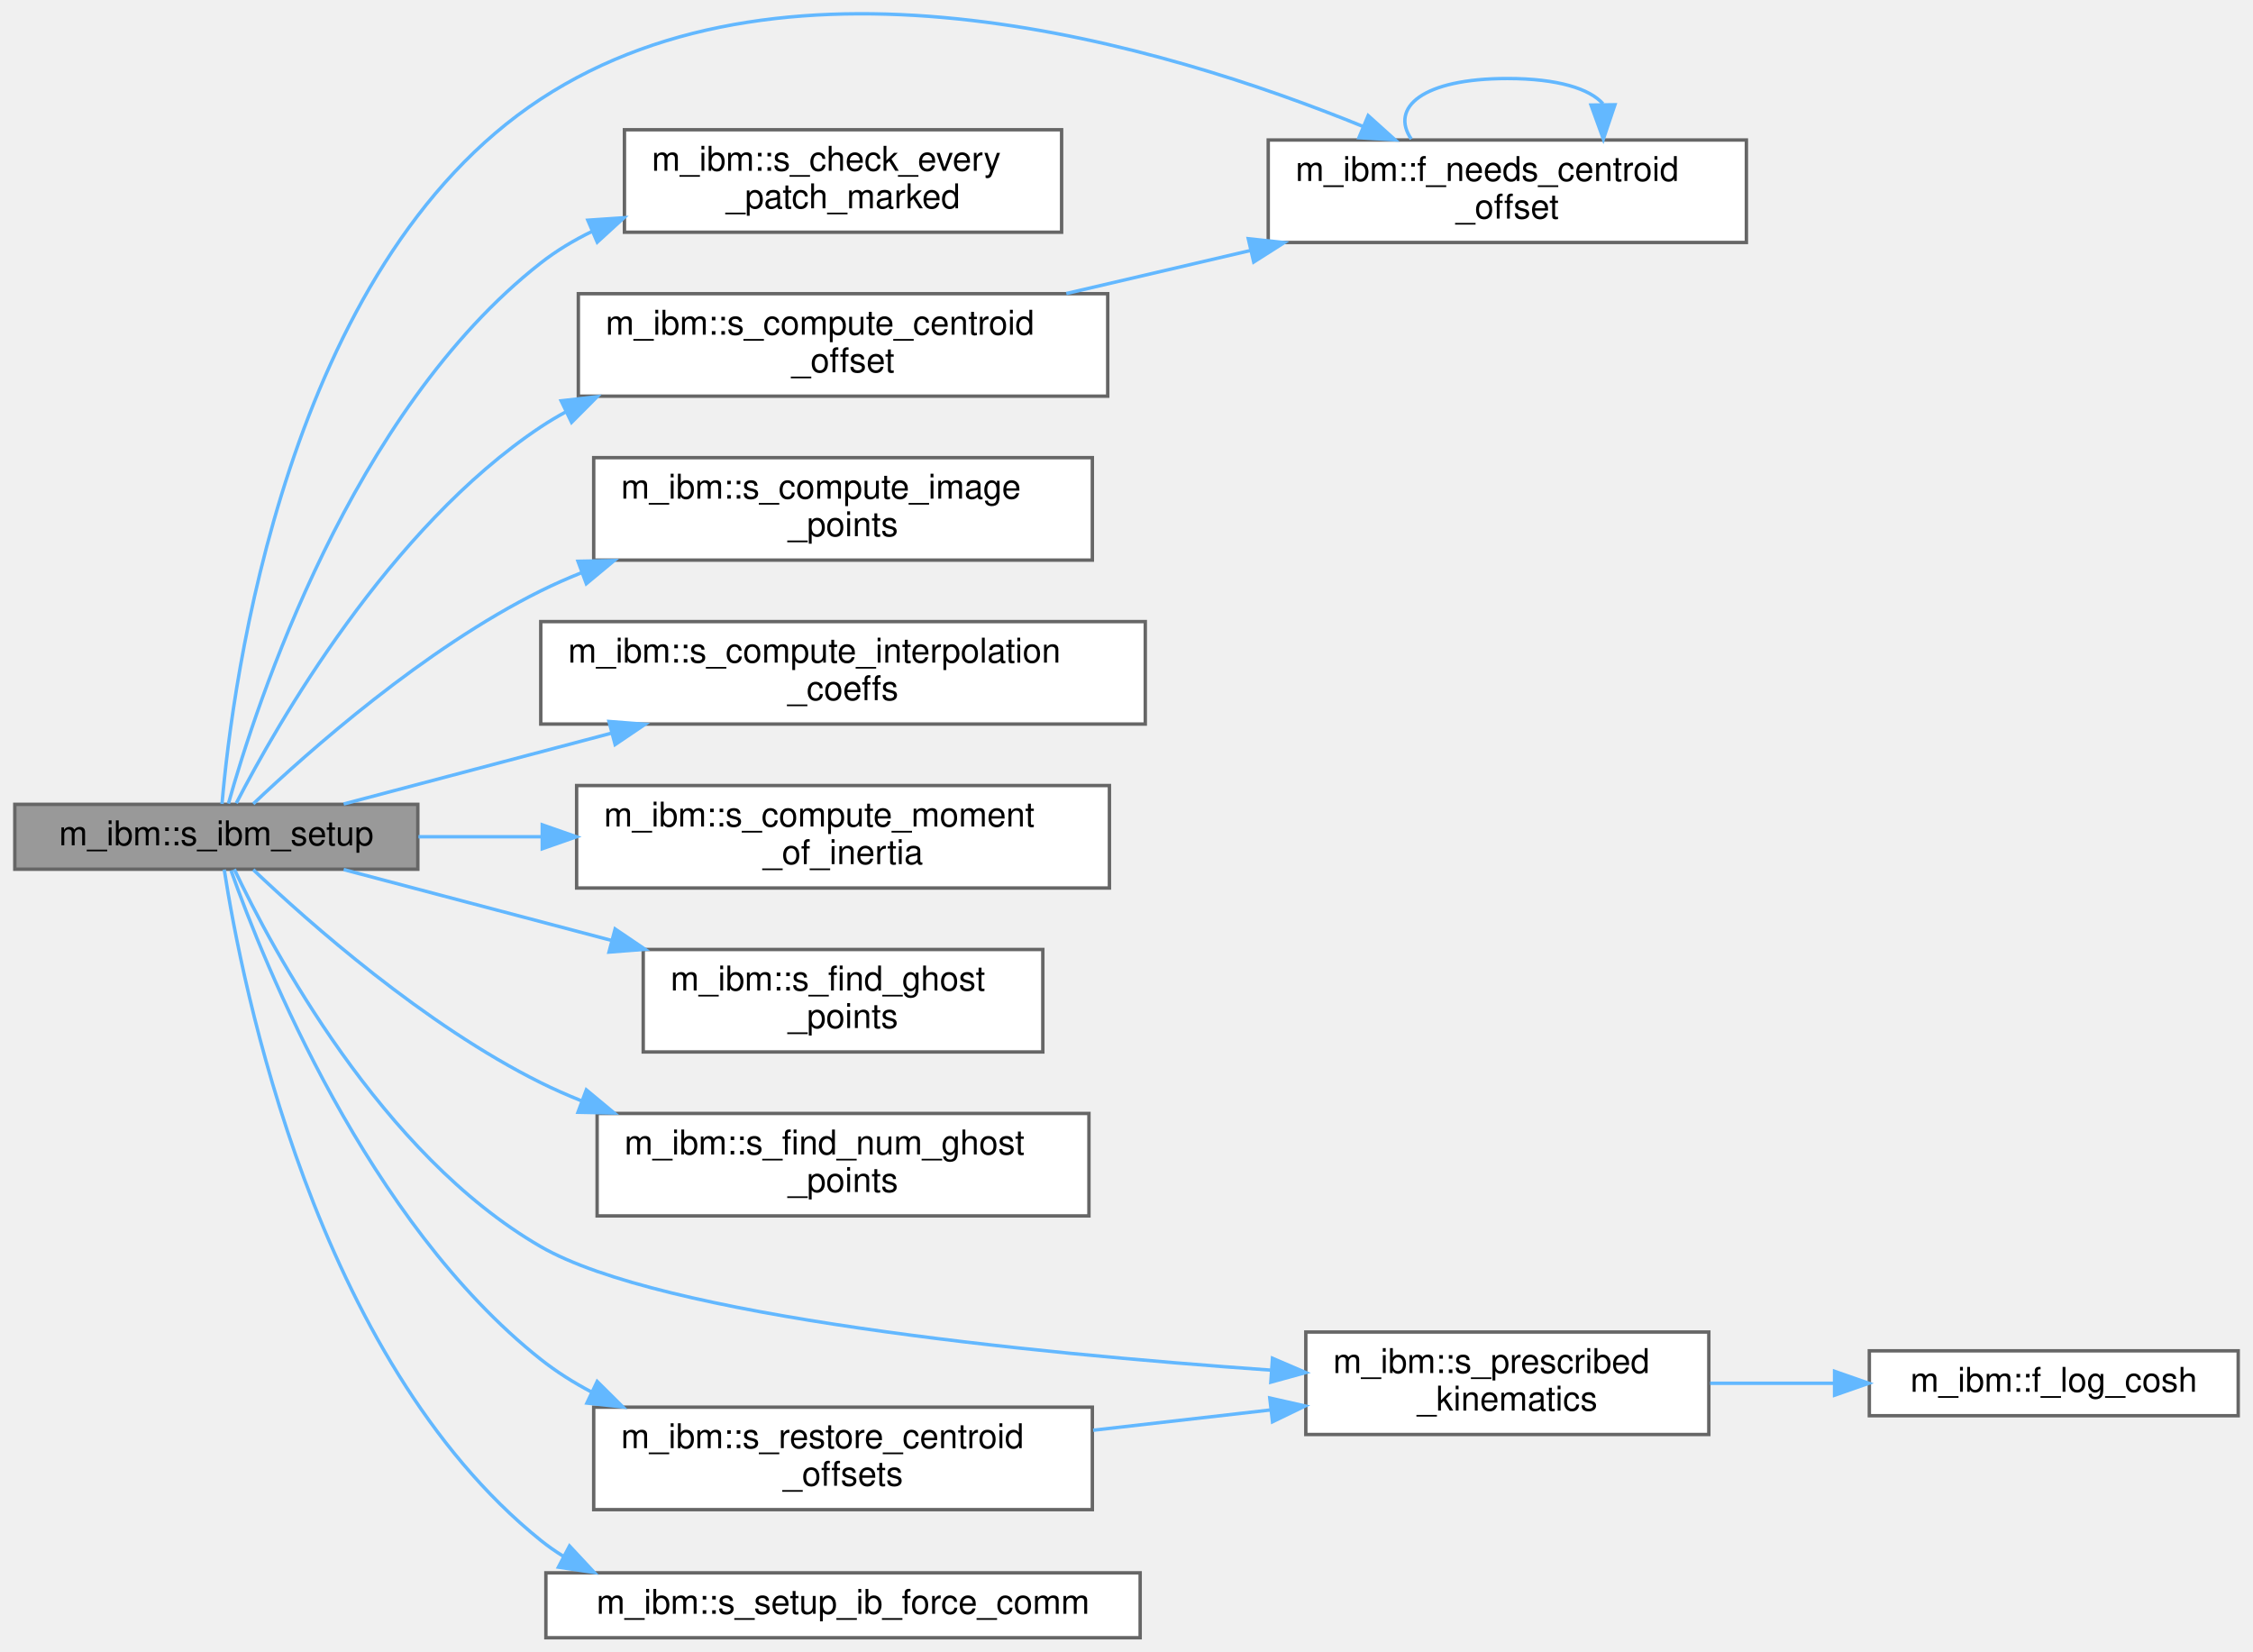
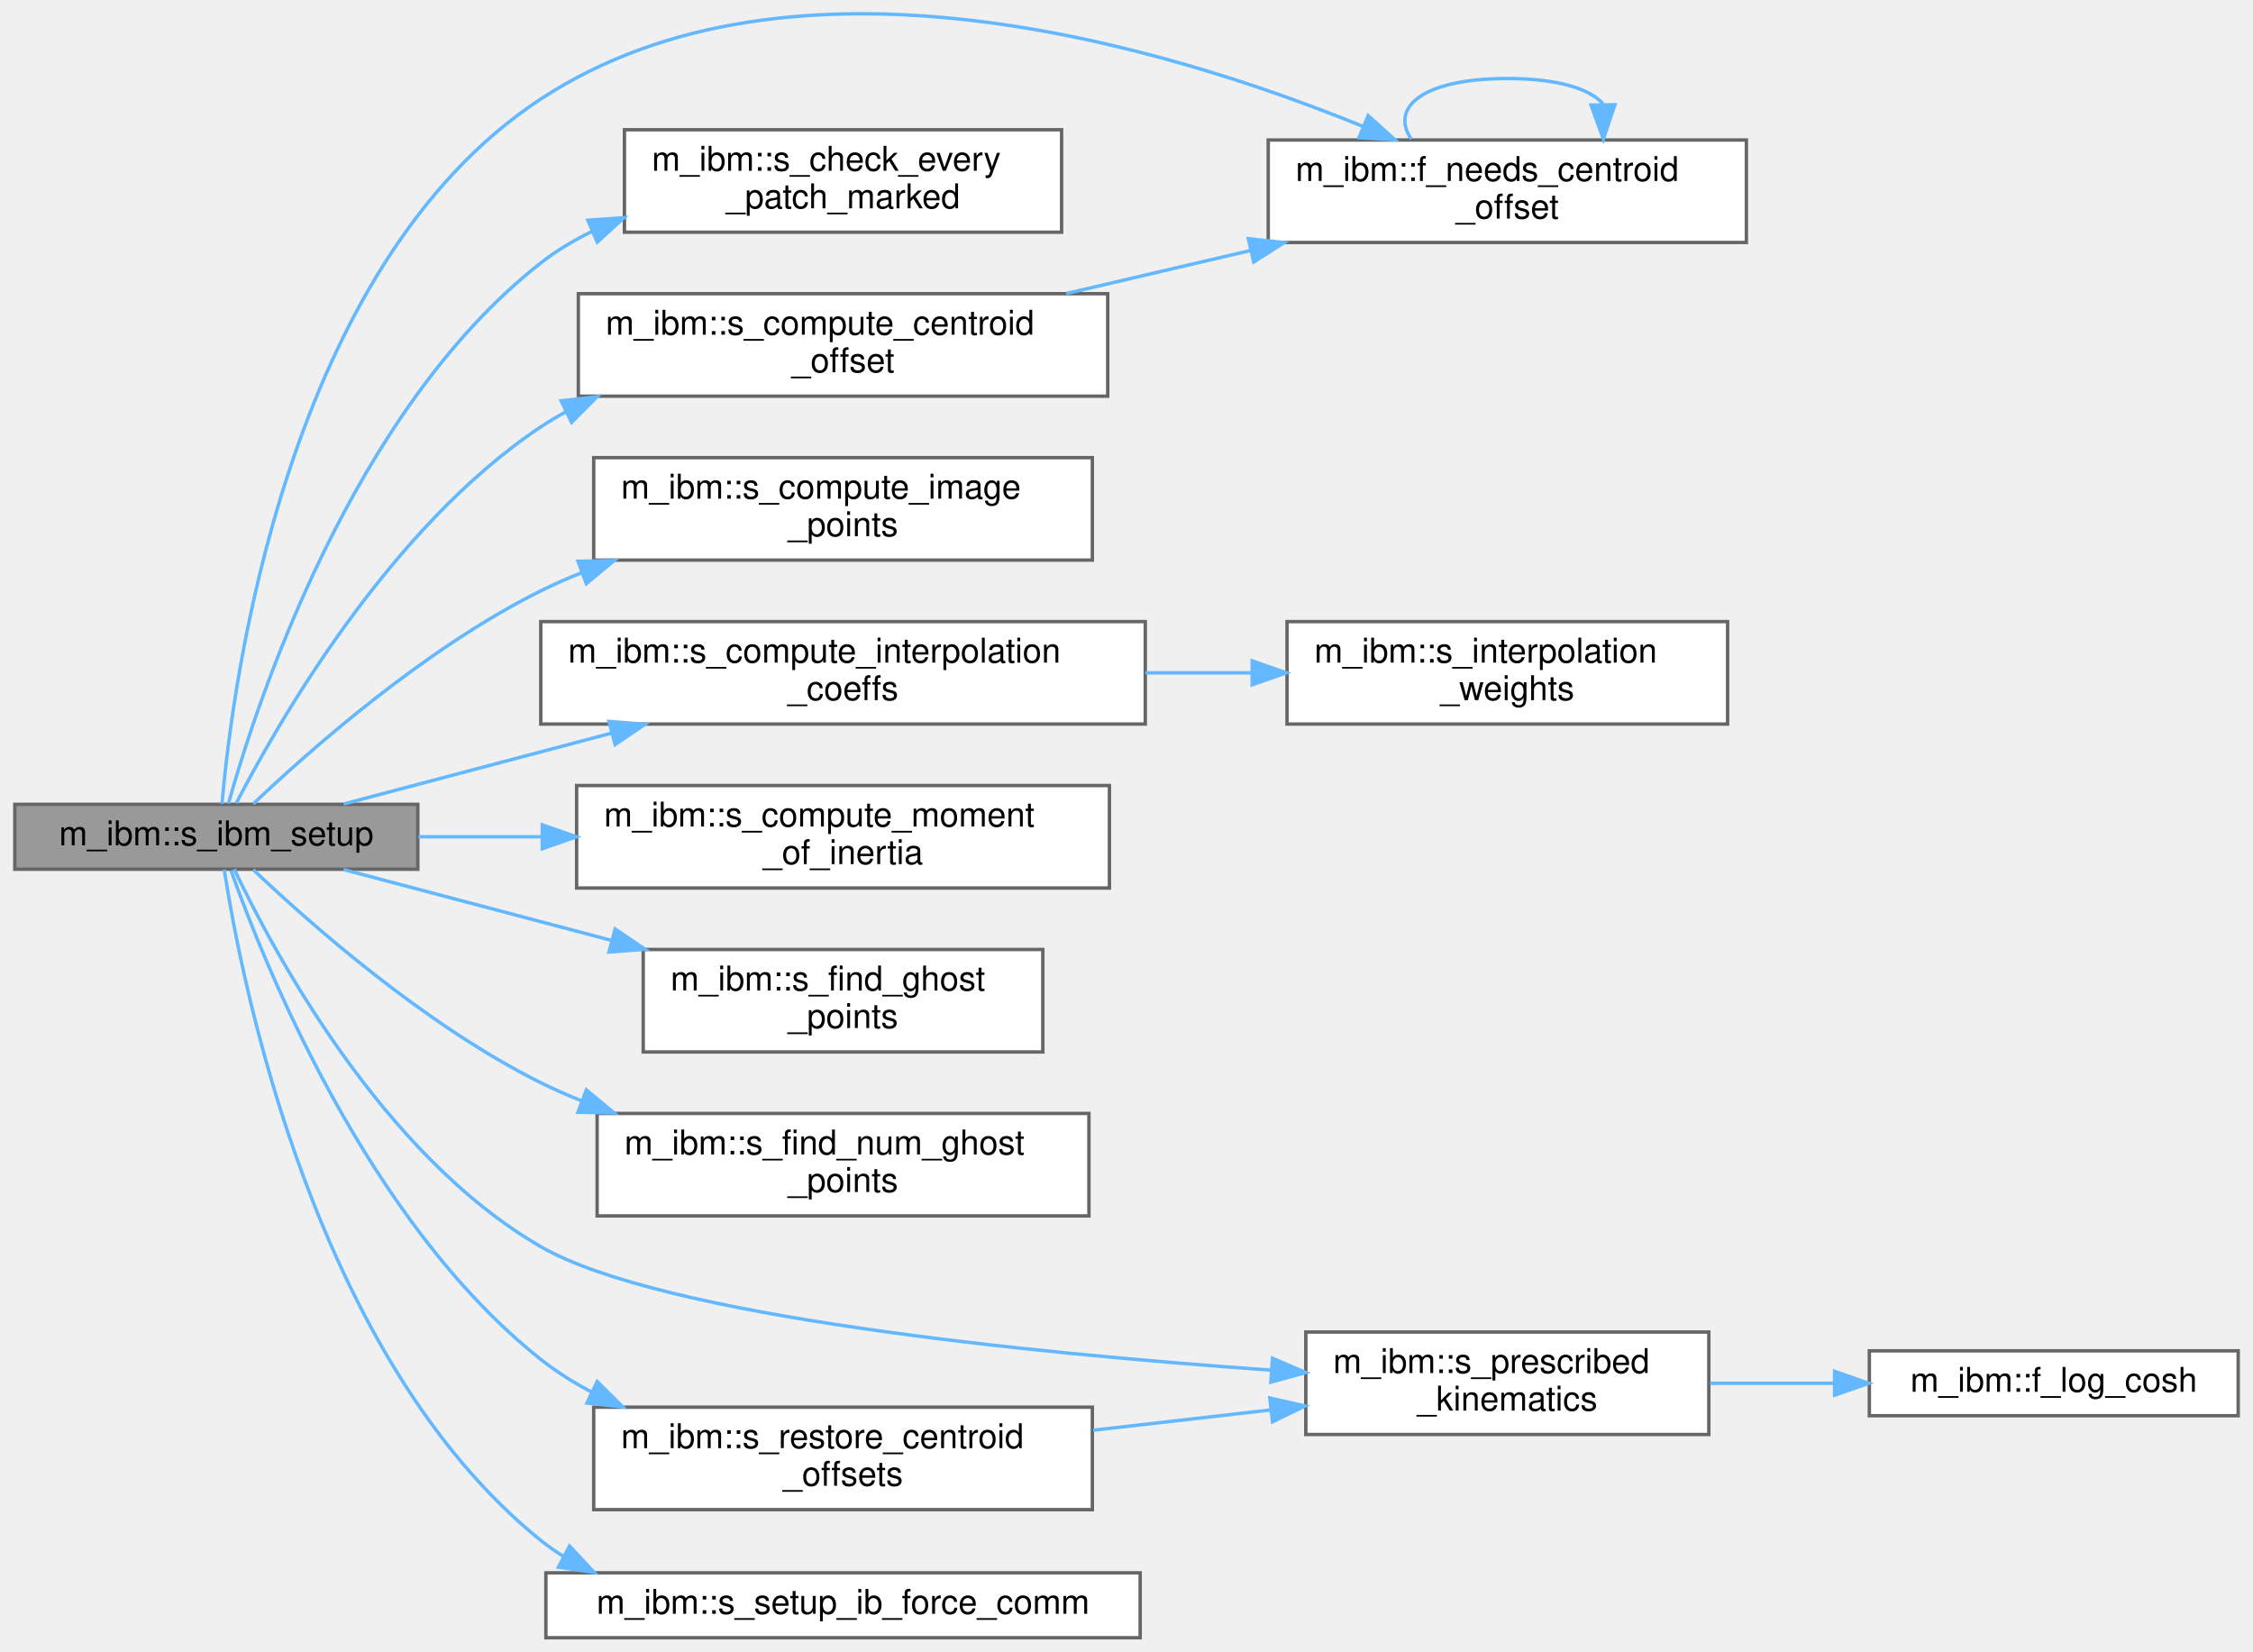
<svg xmlns="http://www.w3.org/2000/svg" xmlns:xlink="http://www.w3.org/1999/xlink" width="659pt" height="483pt" viewBox="0.00 0.00 659.00 483.49">
  <g id="graph0" class="graph" transform="scale(1 1) rotate(0) translate(4 479.49)">
    <g id="Node000001" class="node">
      <g id="a_Node000001">
        <a xlink:title="Initializes the values of various IBM variables, such as ghost points and image points.">
          <polygon fill="#999999" stroke="#666666" points="118,-244 0,-244 0,-225 118,-225 118,-244" />
          <text text-anchor="middle" x="59" y="-232" font-family="Helvetica,sans-Serif" font-size="10.00">m_ibm::s_ibm_setup</text>
        </a>
      </g>
    </g>
    <g id="Node000002" class="node">
      <g id="a_Node000002">
        <a xlink:href="namespacem__ibm.html#ac040a05c887bdf3753ae10ff2dd608b0" target="_top" xlink:title="A moving airfoil or STL (geometries 4, 5, 11, 12) moves its centroid to the centre of mass and keeps ...">
          <polygon fill="white" stroke="#666666" points="507,-438.5 367,-438.5 367,-408.5 507,-408.5 507,-438.5" />
          <text text-anchor="start" x="375" y="-426.5" font-family="Helvetica,sans-Serif" font-size="10.00">m_ibm::f_needs_centroid</text>
          <text text-anchor="middle" x="437" y="-415.5" font-family="Helvetica,sans-Serif" font-size="10.00">_offset</text>
        </a>
      </g>
    </g>
    <g id="edge1_Node000001_Node000002" class="edge">
      <g id="a_edge1_Node000001_Node000002">
        <a xlink:title=" ">
          <path fill="none" stroke="#63b8ff" d="M60.67,-244.13C63.7,-279.36 79.43,-401.63 154,-450.5 227.64,-498.77 336.21,-466.32 394.83,-442.44" />
          <polygon fill="#63b8ff" stroke="#63b8ff" points="396.26,-445.64 404.14,-438.55 393.56,-439.18 396.26,-445.64" />
        </a>
      </g>
    </g>
    <g id="Node000003" class="node">
      <g id="a_Node000003">
        <a xlink:href="namespacem__ibm.html#aa8c5c58a17fb68233dac27d5f1262ffb" target="_top" xlink:title="Abort if any namelist immersed boundary marks no cell anywhere. The owning rank is chosen by the patc...">
          <polygon fill="white" stroke="#666666" points="306.5,-441.5 178.5,-441.5 178.5,-411.5 306.5,-411.5 306.5,-441.5" />
          <text text-anchor="start" x="186.5" y="-429.5" font-family="Helvetica,sans-Serif" font-size="10.00">m_ibm::s_check_every</text>
          <text text-anchor="middle" x="242.5" y="-418.5" font-family="Helvetica,sans-Serif" font-size="10.00">_patch_marked</text>
        </a>
      </g>
    </g>
    <g id="edge3_Node000001_Node000003" class="edge">
      <g id="a_edge3_Node000001_Node000003">
        <a xlink:title=" ">
          <path fill="none" stroke="#63b8ff" d="M62.55,-244.22C70.62,-273.09 98.47,-359.03 154,-402.5 158.61,-406.11 163.72,-409.17 169.1,-411.78" />
          <polygon fill="#63b8ff" stroke="#63b8ff" points="167.78,-415.02 178.35,-415.74 170.54,-408.59 167.78,-415.02" />
        </a>
      </g>
    </g>
    <g id="Node000004" class="node">
      <g id="a_Node000004">
        <a xlink:href="namespacem__ibm.html#a0c297ad593faad508e7d3032b7480723" target="_top" xlink:title="Computes the center of mass for IB patch types where we are unable to determine their center of mass ...">
          <polygon fill="white" stroke="#666666" points="320,-393.5 165,-393.5 165,-363.5 320,-363.5 320,-393.5" />
          <text text-anchor="start" x="173" y="-381.5" font-family="Helvetica,sans-Serif" font-size="10.00">m_ibm::s_compute_centroid</text>
          <text text-anchor="middle" x="242.5" y="-370.5" font-family="Helvetica,sans-Serif" font-size="10.00">_offset</text>
        </a>
      </g>
    </g>
    <g id="edge4_Node000001_Node000004" class="edge">
      <g id="a_edge4_Node000001_Node000004">
        <a xlink:title=" ">
          <path fill="none" stroke="#63b8ff" d="M64.84,-244.31C76.7,-267.29 109.49,-324.89 154,-354.5 156.4,-356.09 158.9,-357.58 161.48,-358.98" />
          <polygon fill="#63b8ff" stroke="#63b8ff" points="159.97,-362.14 170.5,-363.34 163.02,-355.83 159.97,-362.14" />
        </a>
      </g>
    </g>
    <g id="Node000005" class="node">
      <g id="a_Node000005">
        <a xlink:href="namespacem__ibm.html#a1234bec1c8eb33fb98651ff15fae70a4" target="_top" xlink:title="Compute the image points for each ghost point.">
          <polygon fill="white" stroke="#666666" points="315.5,-345.5 169.5,-345.5 169.5,-315.5 315.5,-315.5 315.5,-345.5" />
          <text text-anchor="start" x="177.5" y="-333.5" font-family="Helvetica,sans-Serif" font-size="10.00">m_ibm::s_compute_image</text>
          <text text-anchor="middle" x="242.5" y="-322.5" font-family="Helvetica,sans-Serif" font-size="10.00">_points</text>
        </a>
      </g>
    </g>
    <g id="edge6_Node000001_Node000005" class="edge">
      <g id="a_edge6_Node000001_Node000005">
        <a xlink:title=" ">
          <path fill="none" stroke="#63b8ff" d="M69.82,-244.14C86.01,-259.52 119.93,-289.59 154,-306.5 157.81,-308.39 161.79,-310.15 165.86,-311.78" />
          <polygon fill="#63b8ff" stroke="#63b8ff" points="164.9,-315.16 175.49,-315.37 167.34,-308.6 164.9,-315.16" />
        </a>
      </g>
    </g>
    <g id="Node000006" class="node">
      <g id="a_Node000006">
        <a xlink:href="namespacem__ibm.html#af541c50d114dcbae2665f4c004f00048" target="_top" xlink:title="Compute the interpolation coefficients for image points.">
          <polygon fill="white" stroke="#666666" points="331,-297.5 154,-297.5 154,-267.5 331,-267.5 331,-297.5" />
          <text text-anchor="start" x="162" y="-285.5" font-family="Helvetica,sans-Serif" font-size="10.00">m_ibm::s_compute_interpolation</text>
          <text text-anchor="middle" x="242.5" y="-274.5" font-family="Helvetica,sans-Serif" font-size="10.00">_coeffs</text>
        </a>
      </g>
    </g>
    <g id="edge7_Node000001_Node000006" class="edge">
      <g id="a_edge7_Node000001_Node000006">
        <a xlink:title=" ">
          <path fill="none" stroke="#63b8ff" d="M96.29,-244.1C118.68,-250.02 148.07,-257.79 174.56,-264.8" />
          <polygon fill="#63b8ff" stroke="#63b8ff" points="173.98,-268.26 184.54,-267.44 175.77,-261.5 173.98,-268.26" />
        </a>
      </g>
    </g>
-     <g id="Node000007" class="node">
-       <g id="a_Node000007">
+     <g id="Node000008" class="node">
+       <g id="a_Node000008">
        <a xlink:href="namespacem__ibm.html#a5678780d539884f4df29dba2768b19ea" target="_top" xlink:title="Computes the moment of inertia for an immersed boundary.">
          <polygon fill="white" stroke="#666666" points="320.5,-249.5 164.5,-249.5 164.5,-219.5 320.5,-219.5 320.5,-249.5" />
          <text text-anchor="start" x="172.5" y="-237.5" font-family="Helvetica,sans-Serif" font-size="10.00">m_ibm::s_compute_moment</text>
          <text text-anchor="middle" x="242.5" y="-226.5" font-family="Helvetica,sans-Serif" font-size="10.00">_of_inertia</text>
        </a>
      </g>
    </g>
-     <g id="edge8_Node000001_Node000007" class="edge">
-       <g id="a_edge8_Node000001_Node000007">
+     <g id="edge9_Node000001_Node000008" class="edge">
+       <g id="a_edge9_Node000001_Node000008">
        <a xlink:title=" ">
          <path fill="none" stroke="#63b8ff" d="M118.18,-234.5C129.68,-234.5 141.99,-234.5 154.21,-234.5" />
          <polygon fill="#63b8ff" stroke="#63b8ff" points="154.44,-238 164.44,-234.5 154.44,-231 154.44,-238" />
        </a>
      </g>
    </g>
-     <g id="Node000008" class="node">
-       <g id="a_Node000008">
+     <g id="Node000009" class="node">
+       <g id="a_Node000009">
        <a xlink:href="namespacem__ibm.html#a0dfb614473d6d4a9bd897e8cf5f6036d" target="_top" xlink:title="Locate all ghost points in the domain.">
          <polygon fill="white" stroke="#666666" points="301,-201.5 184,-201.5 184,-171.5 301,-171.5 301,-201.5" />
          <text text-anchor="start" x="192" y="-189.5" font-family="Helvetica,sans-Serif" font-size="10.00">m_ibm::s_find_ghost</text>
          <text text-anchor="middle" x="242.5" y="-178.5" font-family="Helvetica,sans-Serif" font-size="10.00">_points</text>
        </a>
      </g>
    </g>
-     <g id="edge9_Node000001_Node000008" class="edge">
-       <g id="a_edge9_Node000001_Node000008">
+     <g id="edge10_Node000001_Node000009" class="edge">
+       <g id="a_edge10_Node000001_Node000009">
        <a xlink:title=" ">
          <path fill="none" stroke="#63b8ff" d="M96.29,-224.9C118.68,-218.98 148.07,-211.21 174.56,-204.2" />
          <polygon fill="#63b8ff" stroke="#63b8ff" points="175.77,-207.5 184.54,-201.56 173.98,-200.74 175.77,-207.5" />
        </a>
      </g>
    </g>
-     <g id="Node000009" class="node">
-       <g id="a_Node000009">
+     <g id="Node000010" class="node">
+       <g id="a_Node000010">
        <a xlink:href="namespacem__ibm.html#aeb26be92f351079390f574fa020a6140" target="_top" xlink:title="Count the number of ghost points for memory allocation.">
          <polygon fill="white" stroke="#666666" points="314.5,-153.5 170.5,-153.5 170.5,-123.5 314.5,-123.5 314.5,-153.5" />
          <text text-anchor="start" x="178.5" y="-141.5" font-family="Helvetica,sans-Serif" font-size="10.00">m_ibm::s_find_num_ghost</text>
          <text text-anchor="middle" x="242.5" y="-130.5" font-family="Helvetica,sans-Serif" font-size="10.00">_points</text>
        </a>
      </g>
    </g>
-     <g id="edge10_Node000001_Node000009" class="edge">
-       <g id="a_edge10_Node000001_Node000009">
+     <g id="edge11_Node000001_Node000010" class="edge">
+       <g id="a_edge11_Node000001_Node000010">
        <a xlink:title=" ">
          <path fill="none" stroke="#63b8ff" d="M69.82,-224.86C86.01,-209.48 119.93,-179.41 154,-162.5 157.81,-160.61 161.79,-158.85 165.86,-157.22" />
          <polygon fill="#63b8ff" stroke="#63b8ff" points="167.34,-160.4 175.49,-153.63 164.9,-153.84 167.34,-160.4" />
        </a>
      </g>
    </g>
-     <g id="Node000010" class="node">
-       <g id="a_Node000010">
+     <g id="Node000011" class="node">
+       <g id="a_Node000011">
        <a xlink:href="namespacem__ibm.html#a960829655e7f6f16e6e7ec29f649cb9c" target="_top" xlink:title="Prescribed kinematics for patch i at time t: hinged flapping (kin_model = 1) or the Eldredge pitch ra...">
          <polygon fill="white" stroke="#666666" points="496,-89.5 378,-89.5 378,-59.5 496,-59.5 496,-89.5" />
          <text text-anchor="start" x="386" y="-77.5" font-family="Helvetica,sans-Serif" font-size="10.00">m_ibm::s_prescribed</text>
          <text text-anchor="middle" x="437" y="-66.5" font-family="Helvetica,sans-Serif" font-size="10.00">_kinematics</text>
        </a>
      </g>
    </g>
-     <g id="edge11_Node000001_Node000010" class="edge">
-       <g id="a_edge11_Node000001_Node000010">
+     <g id="edge12_Node000001_Node000011" class="edge">
+       <g id="a_edge12_Node000001_Node000011">
        <a xlink:title=" ">
          <path fill="none" stroke="#63b8ff" d="M64.27,-225C75.32,-201.67 107.25,-141.49 154,-114.5 189.31,-94.12 296.12,-83.4 367.68,-78.35" />
          <polygon fill="#63b8ff" stroke="#63b8ff" points="368.24,-81.82 377.97,-77.64 367.76,-74.83 368.24,-81.82" />
        </a>
      </g>
    </g>
-     <g id="Node000012" class="node">
-       <g id="a_Node000012">
+     <g id="Node000013" class="node">
+       <g id="a_Node000013">
        <a xlink:href="namespacem__ibm.html#ac2ecc9299d30a307055d165219059f5e" target="_top" xlink:title="On restart, replace the re-measured centroid offsets with the ones the run was using (restart_data/ib...">
          <polygon fill="white" stroke="#666666" points="315.5,-67.5 169.5,-67.5 169.5,-37.5 315.5,-37.5 315.5,-67.5" />
          <text text-anchor="start" x="177.5" y="-55.5" font-family="Helvetica,sans-Serif" font-size="10.00">m_ibm::s_restore_centroid</text>
          <text text-anchor="middle" x="242.5" y="-44.5" font-family="Helvetica,sans-Serif" font-size="10.00">_offsets</text>
        </a>
      </g>
    </g>
-     <g id="edge13_Node000001_Node000012" class="edge">
-       <g id="a_edge13_Node000001_Node000012">
+     <g id="edge14_Node000001_Node000013" class="edge">
+       <g id="a_edge14_Node000001_Node000013">
        <a xlink:title=" ">
          <path fill="none" stroke="#63b8ff" d="M63.31,-224.63C72.88,-197.6 103.17,-121.77 154,-81.5 158.58,-77.87 163.63,-74.69 168.93,-71.9" />
          <polygon fill="#63b8ff" stroke="#63b8ff" points="170.52,-75.02 178.04,-67.56 167.51,-68.7 170.52,-75.02" />
        </a>
      </g>
    </g>
-     <g id="Node000013" class="node">
-       <g id="a_Node000013">
+     <g id="Node000014" class="node">
+       <g id="a_Node000014">
        <a xlink:href="namespacem__ibm.html#ac91f1b57808d095b5ef4efe4e0a6d216" target="_top" xlink:title="Builds the ascending list of distinct neighborhood ranks used by s_communicate_ib_forces and allocate...">
          <polygon fill="white" stroke="#666666" points="329.5,-19 155.5,-19 155.5,0 329.5,0 329.5,-19" />
          <text text-anchor="middle" x="242.5" y="-7" font-family="Helvetica,sans-Serif" font-size="10.00">m_ibm::s_setup_ib_force_comm</text>
        </a>
      </g>
    </g>
-     <g id="edge15_Node000001_Node000013" class="edge">
-       <g id="a_edge15_Node000001_Node000013">
+     <g id="edge16_Node000001_Node000014" class="edge">
+       <g id="a_edge16_Node000001_Node000014">
        <a xlink:title=" ">
          <path fill="none" stroke="#63b8ff" d="M61.32,-224.89C66.42,-191.8 87.88,-81.78 154,-28.5 156.07,-26.84 158.24,-25.31 160.51,-23.91" />
          <polygon fill="#63b8ff" stroke="#63b8ff" points="162.42,-26.86 169.65,-19.11 159.17,-20.66 162.42,-26.86" />
        </a>
      </g>
    </g>
    <g id="edge2_Node000002_Node000002" class="edge">
      <g id="a_edge2_Node000002_Node000002">
        <a xlink:title=" ">
          <path fill="none" stroke="#63b8ff" d="M408.88,-438.78C402.62,-447.91 412,-456.5 437,-456.5 451.84,-456.5 461.18,-453.47 465.01,-449.1" />
          <polygon fill="#63b8ff" stroke="#63b8ff" points="468.51,-448.82 465.12,-438.78 461.51,-448.73 468.51,-448.82" />
        </a>
      </g>
    </g>
    <g id="edge5_Node000004_Node000002" class="edge">
      <g id="a_edge5_Node000004_Node000002">
        <a xlink:title=" ">
          <path fill="none" stroke="#63b8ff" d="M307.87,-393.55C325.2,-397.6 344.1,-402.02 361.92,-406.18" />
          <polygon fill="#63b8ff" stroke="#63b8ff" points="361.16,-409.6 371.69,-408.47 362.75,-402.78 361.16,-409.6" />
        </a>
      </g>
    </g>
-     <g id="Node000011" class="node">
-       <g id="a_Node000011">
+     <g id="Node000007" class="node">
+       <g id="a_Node000007">
+         <a xlink:href="namespacem__ibm.html#a77117a18125d8a13280497f26bcd3f4b" target="_top" xlink:title="Fluid-masked image-point weights: bilinear for second-order IBM, else inverse distance squared.">
+           <polygon fill="white" stroke="#666666" points="501.5,-297.5 372.5,-297.5 372.5,-267.5 501.5,-267.5 501.5,-297.5" />
+           <text text-anchor="start" x="380.5" y="-285.5" font-family="Helvetica,sans-Serif" font-size="10.00">m_ibm::s_interpolation</text>
+           <text text-anchor="middle" x="437" y="-274.5" font-family="Helvetica,sans-Serif" font-size="10.00">_weights</text>
+         </a>
+       </g>
+     </g>
+     <g id="edge8_Node000006_Node000007" class="edge">
+       <g id="a_edge8_Node000006_Node000007">
+         <a xlink:title=" ">
+           <path fill="none" stroke="#63b8ff" d="M331.02,-282.5C341.45,-282.5 352.01,-282.5 362.22,-282.5" />
+           <polygon fill="#63b8ff" stroke="#63b8ff" points="362.3,-286 372.3,-282.5 362.29,-279 362.3,-286" />
+         </a>
+       </g>
+     </g>
+     <g id="Node000012" class="node">
+       <g id="a_Node000012">
        <a xlink:href="namespacem__ibm.html#a819f92e3bf0202d31eafbdc589ff025b" target="_top" xlink:title="log(cosh(x)) without overflow for large |x|">
          <polygon fill="white" stroke="#666666" points="651,-84 543,-84 543,-65 651,-65 651,-84" />
          <text text-anchor="middle" x="597" y="-72" font-family="Helvetica,sans-Serif" font-size="10.00">m_ibm::f_log_cosh</text>
        </a>
      </g>
    </g>
-     <g id="edge12_Node000010_Node000011" class="edge">
-       <g id="a_edge12_Node000010_Node000011">
+     <g id="edge13_Node000011_Node000012" class="edge">
+       <g id="a_edge13_Node000011_Node000012">
        <a xlink:title=" ">
          <path fill="none" stroke="#63b8ff" d="M496.38,-74.5C508.15,-74.5 520.56,-74.5 532.49,-74.5" />
          <polygon fill="#63b8ff" stroke="#63b8ff" points="532.82,-78 542.82,-74.5 532.82,-71 532.82,-78" />
        </a>
      </g>
    </g>
-     <g id="edge14_Node000012_Node000010" class="edge">
-       <g id="a_edge14_Node000012_Node000010">
+     <g id="edge15_Node000013_Node000011" class="edge">
+       <g id="a_edge15_Node000013_Node000011">
        <a xlink:title=" ">
          <path fill="none" stroke="#63b8ff" d="M315.73,-60.75C332.69,-62.69 350.72,-64.75 367.51,-66.67" />
          <polygon fill="#63b8ff" stroke="#63b8ff" points="367.45,-70.19 377.79,-67.85 368.25,-63.23 367.45,-70.19" />
        </a>
      </g>
    </g>
  </g>
</svg>
